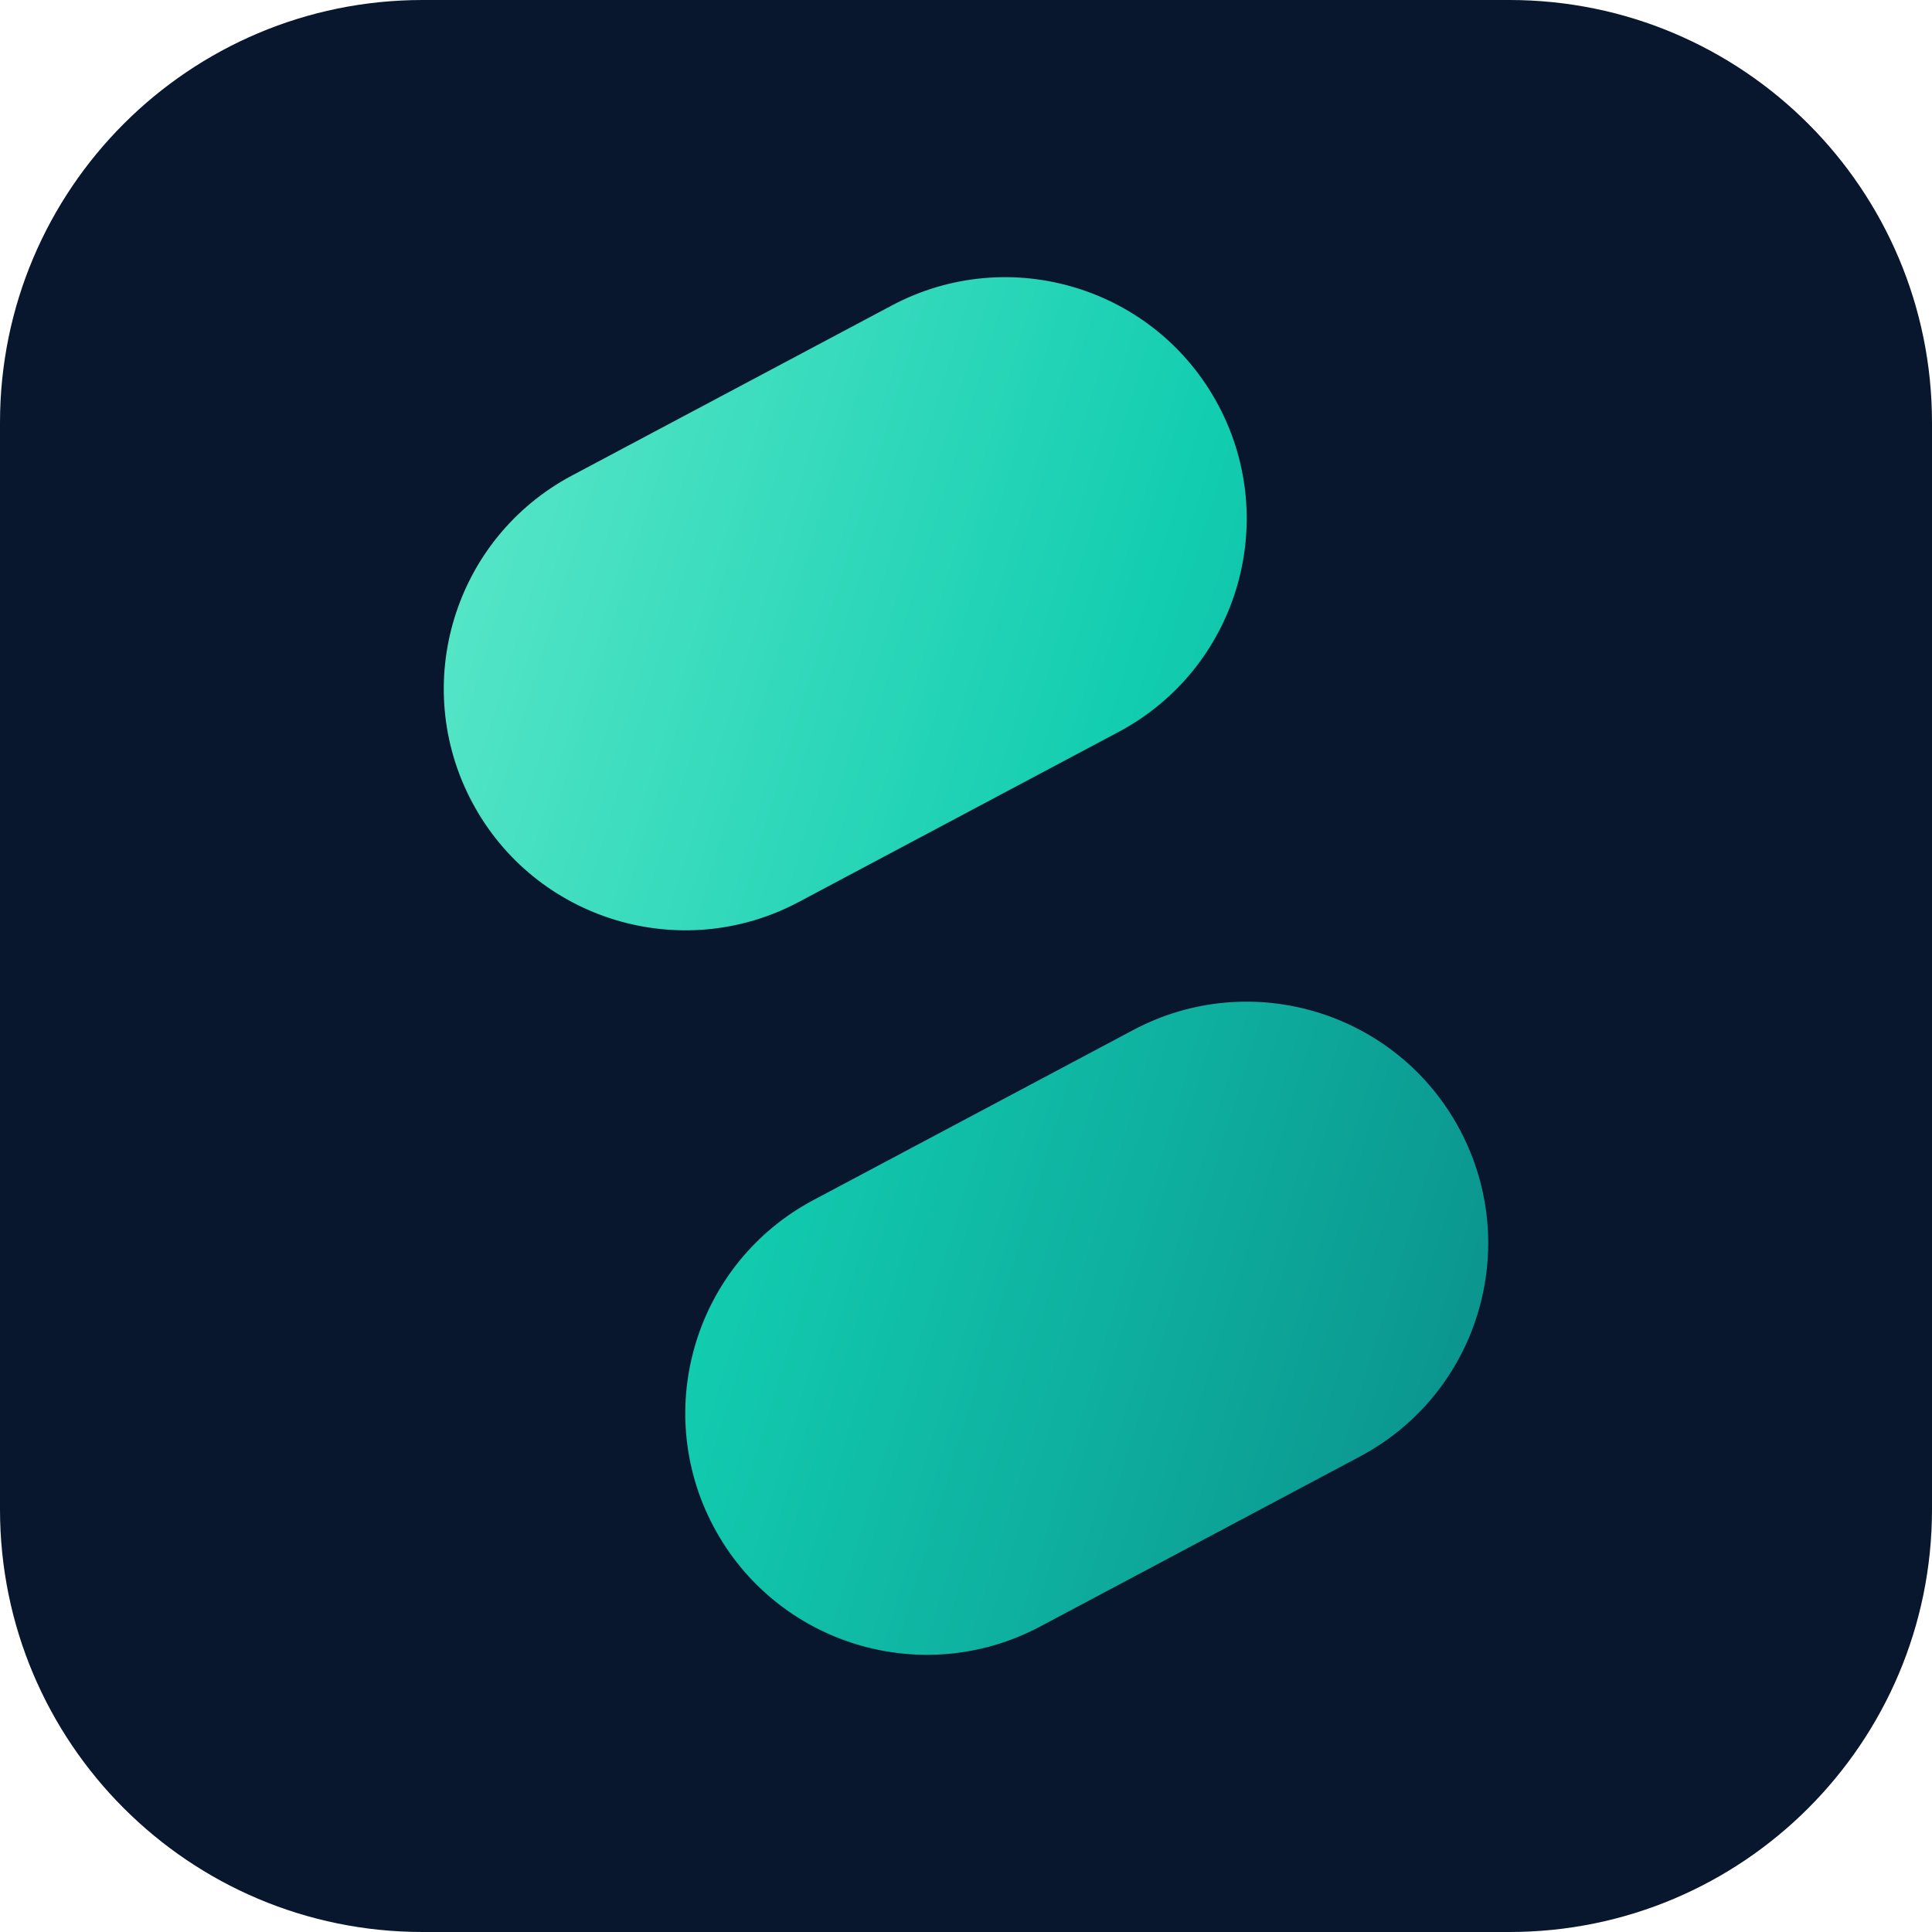
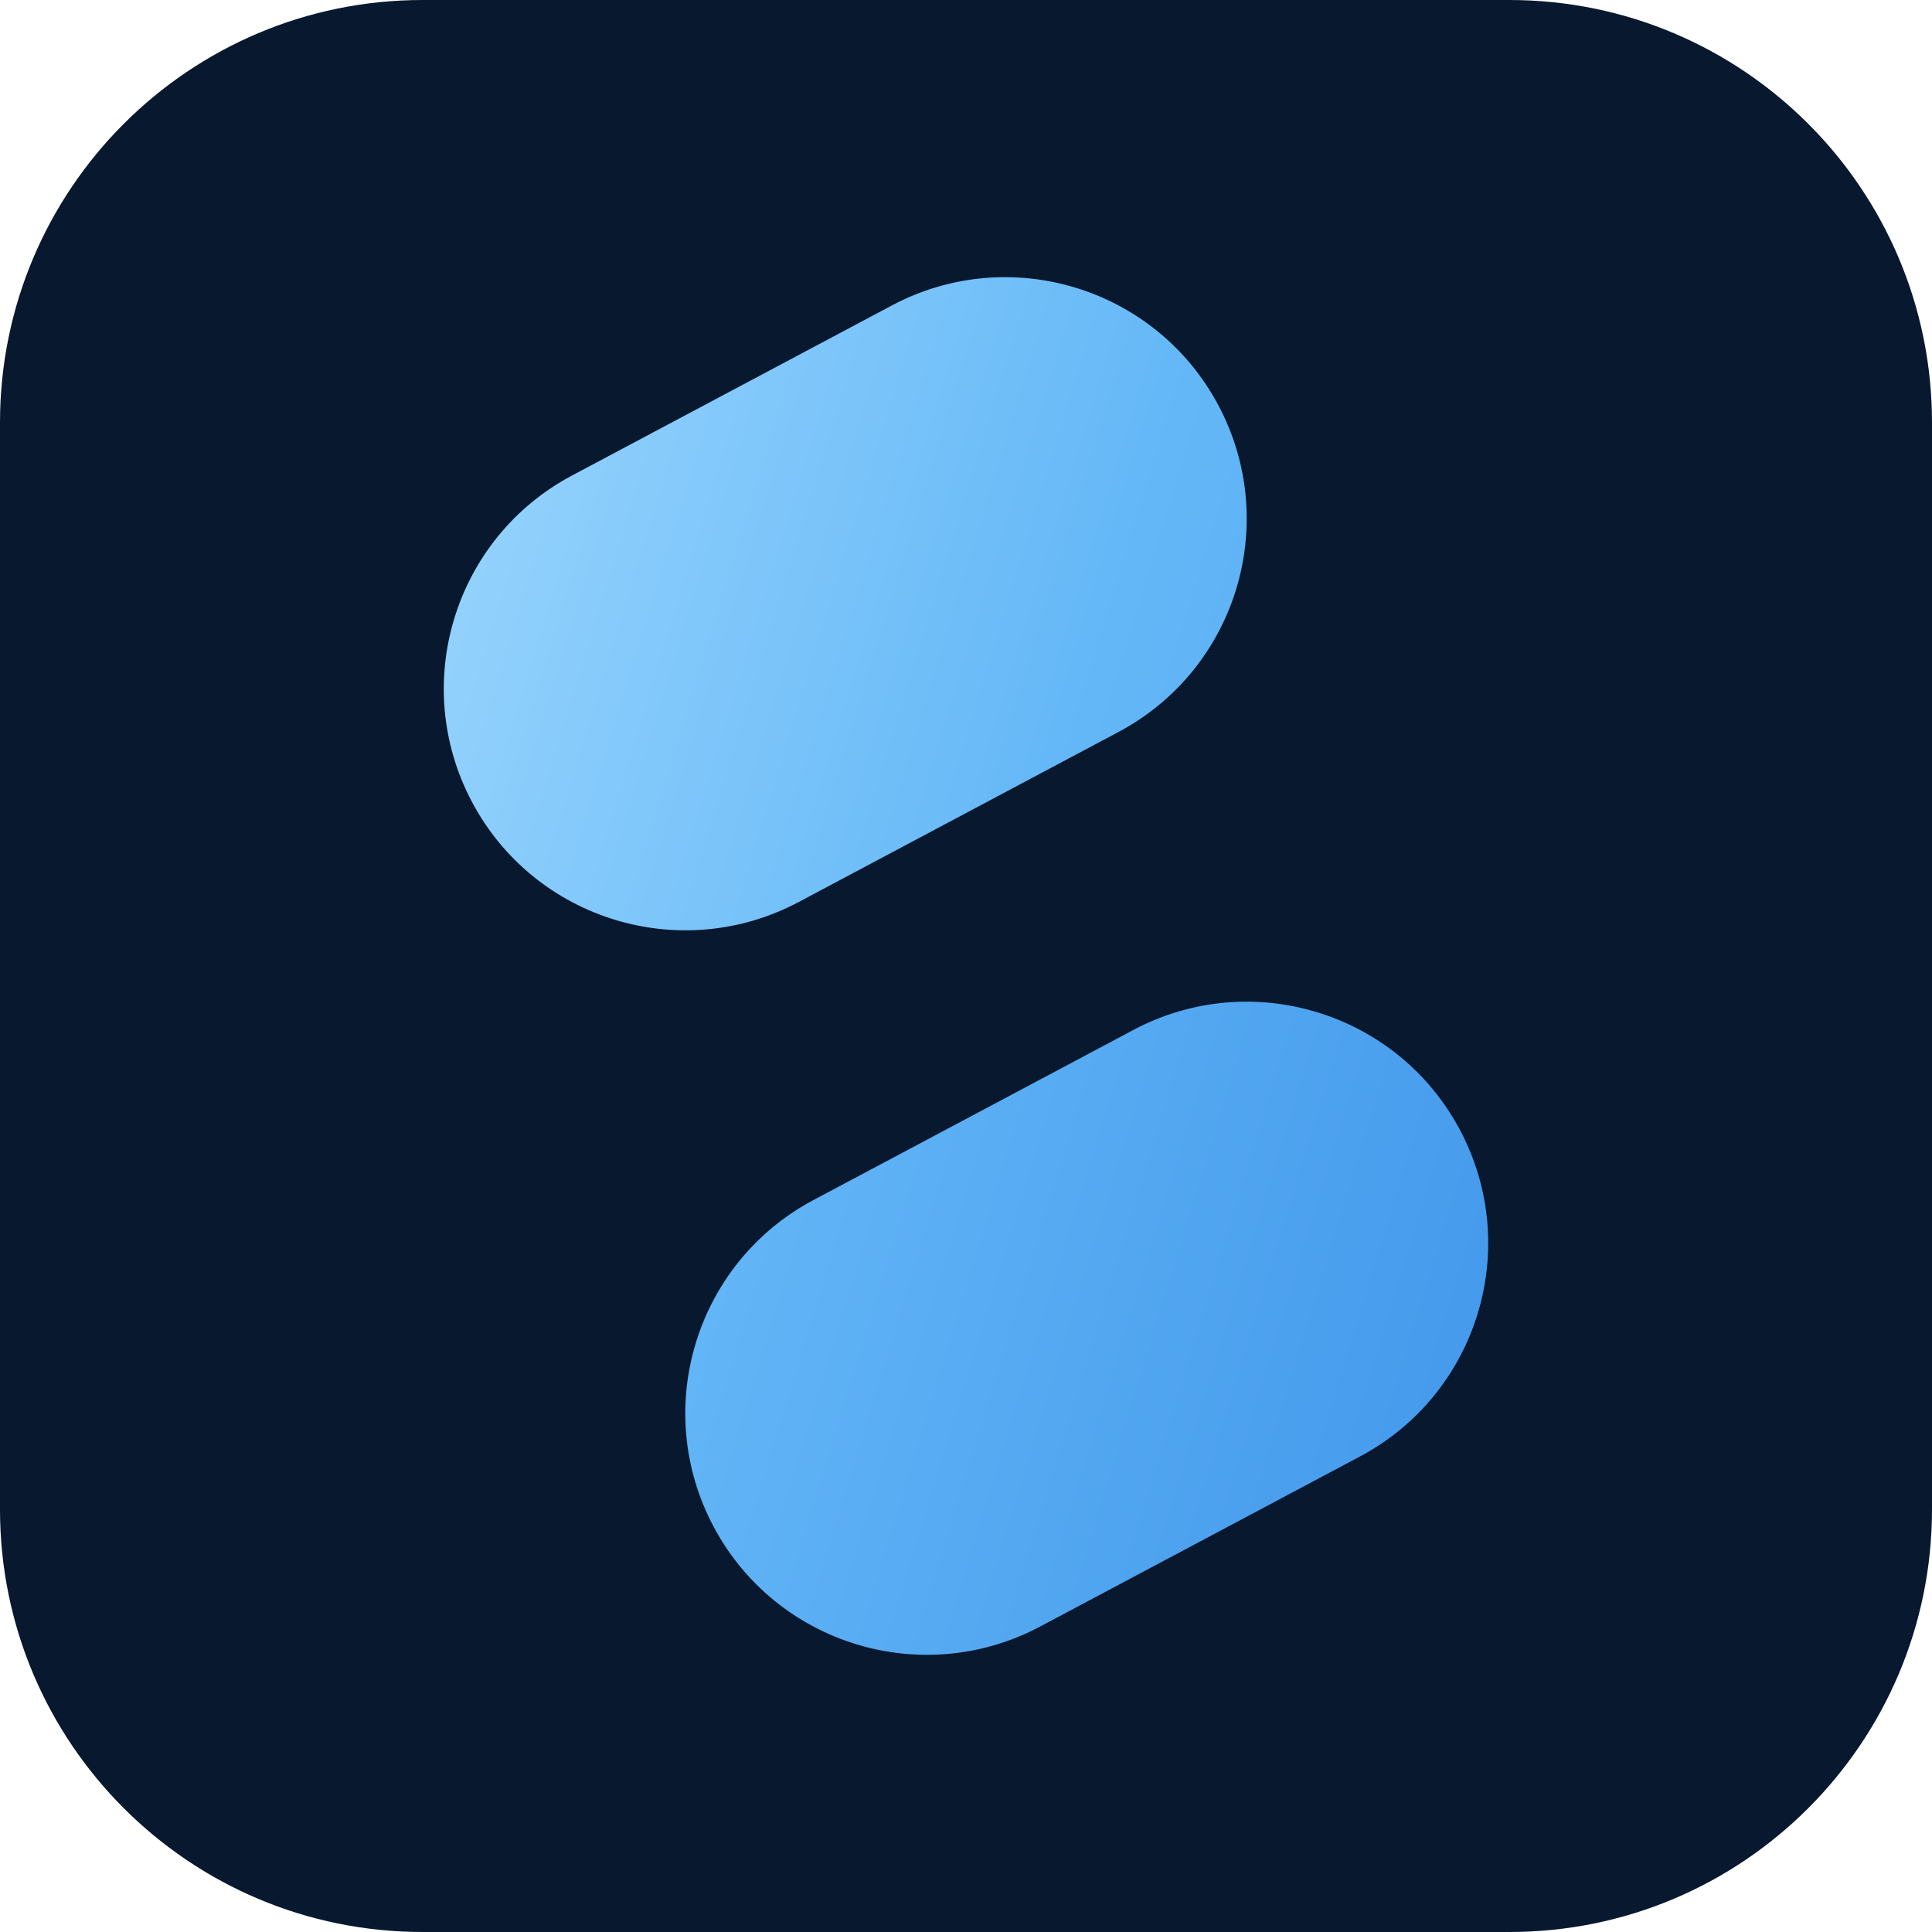
<svg xmlns="http://www.w3.org/2000/svg" viewBox="0 0 64 64" role="img" aria-label="Sweeph">
  <defs>
    <linearGradient id="s" x1="8" y1="8" x2="56" y2="56" gradientUnits="userSpaceOnUse">
-       <stop offset="0%" stop-color="#72F0D1" />
-       <stop offset="48%" stop-color="#12CDB0" />
-       <stop offset="100%" stop-color="#087F82" />
+       <stop offset="0%" stop-color="#A9DEFF" />
+       <stop offset="45%" stop-color="#65B8F7" />
+       <stop offset="100%" stop-color="#398FE8" />
    </linearGradient>
  </defs>
-   <rect width="64" height="64" rx="14" fill="#08172D" />
+   <rect width="64" height="64" rx="14" fill="#08182F" />
  <g fill="url(#s)">
    <rect x="14" y="12" width="28" height="16" rx="8" transform="rotate(-28 28 20)" />
    <rect x="22" y="36" width="28" height="16" rx="8" transform="rotate(-28 36 44)" />
  </g>
</svg>
